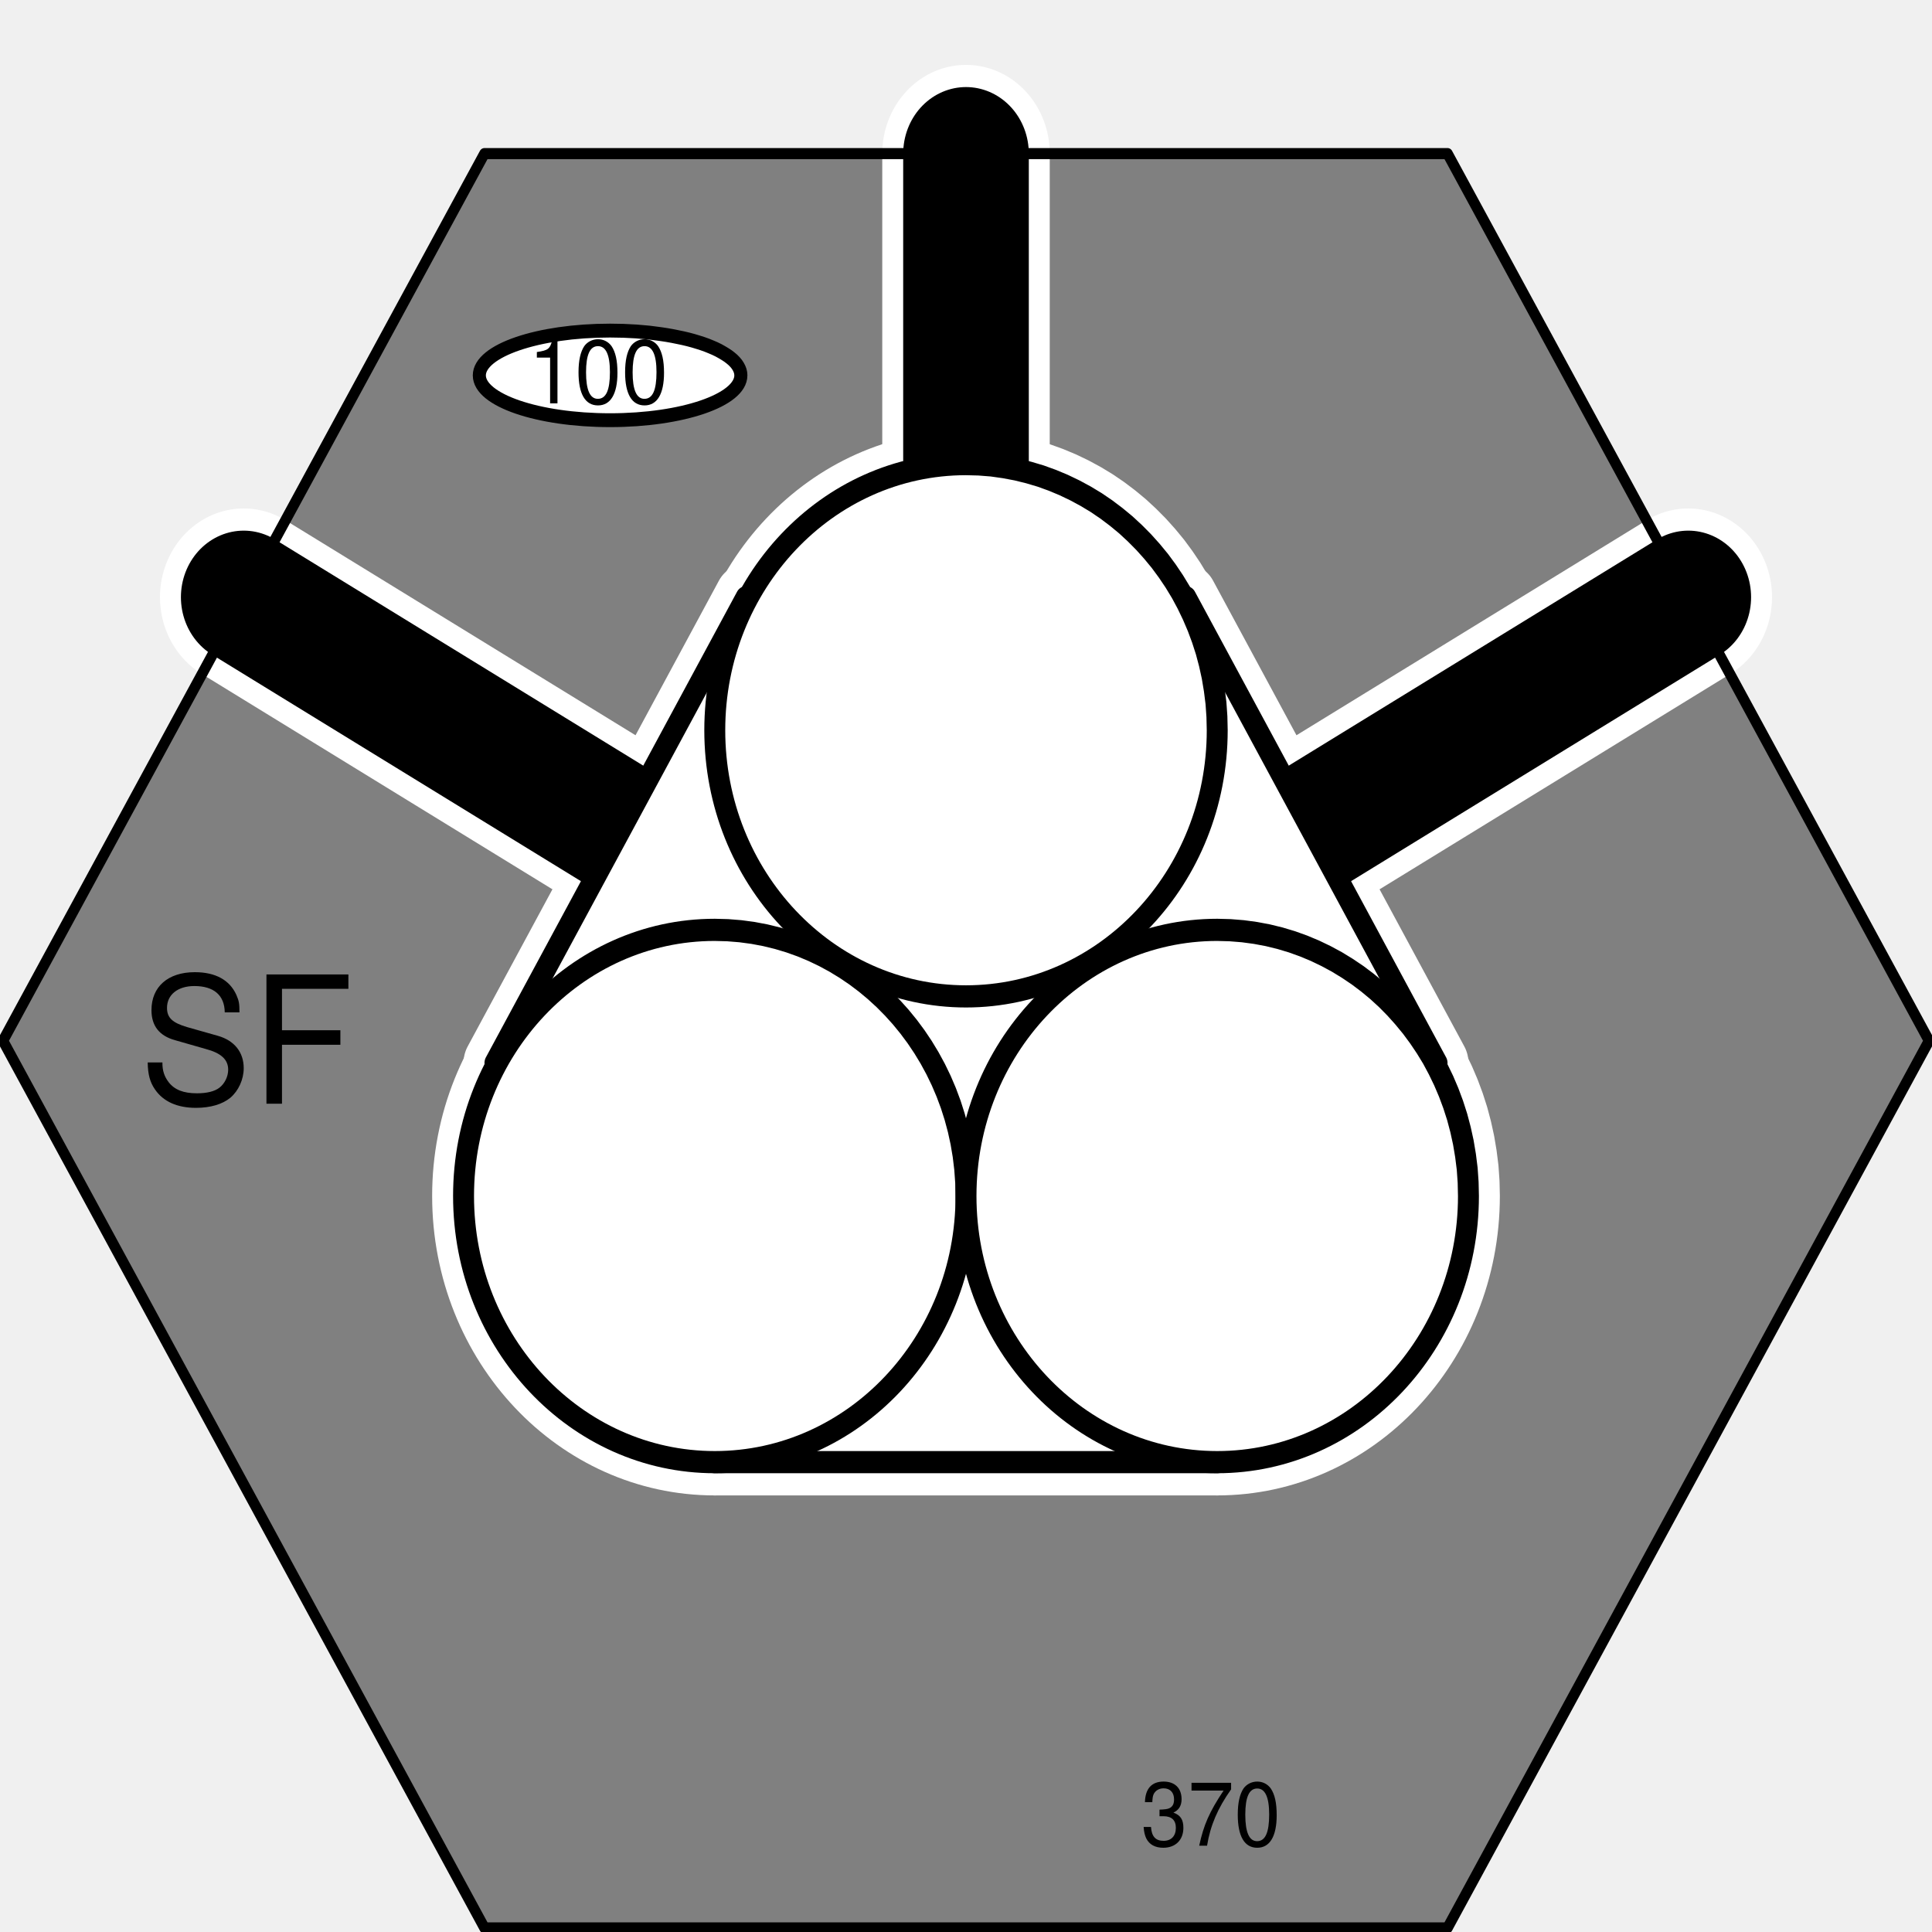
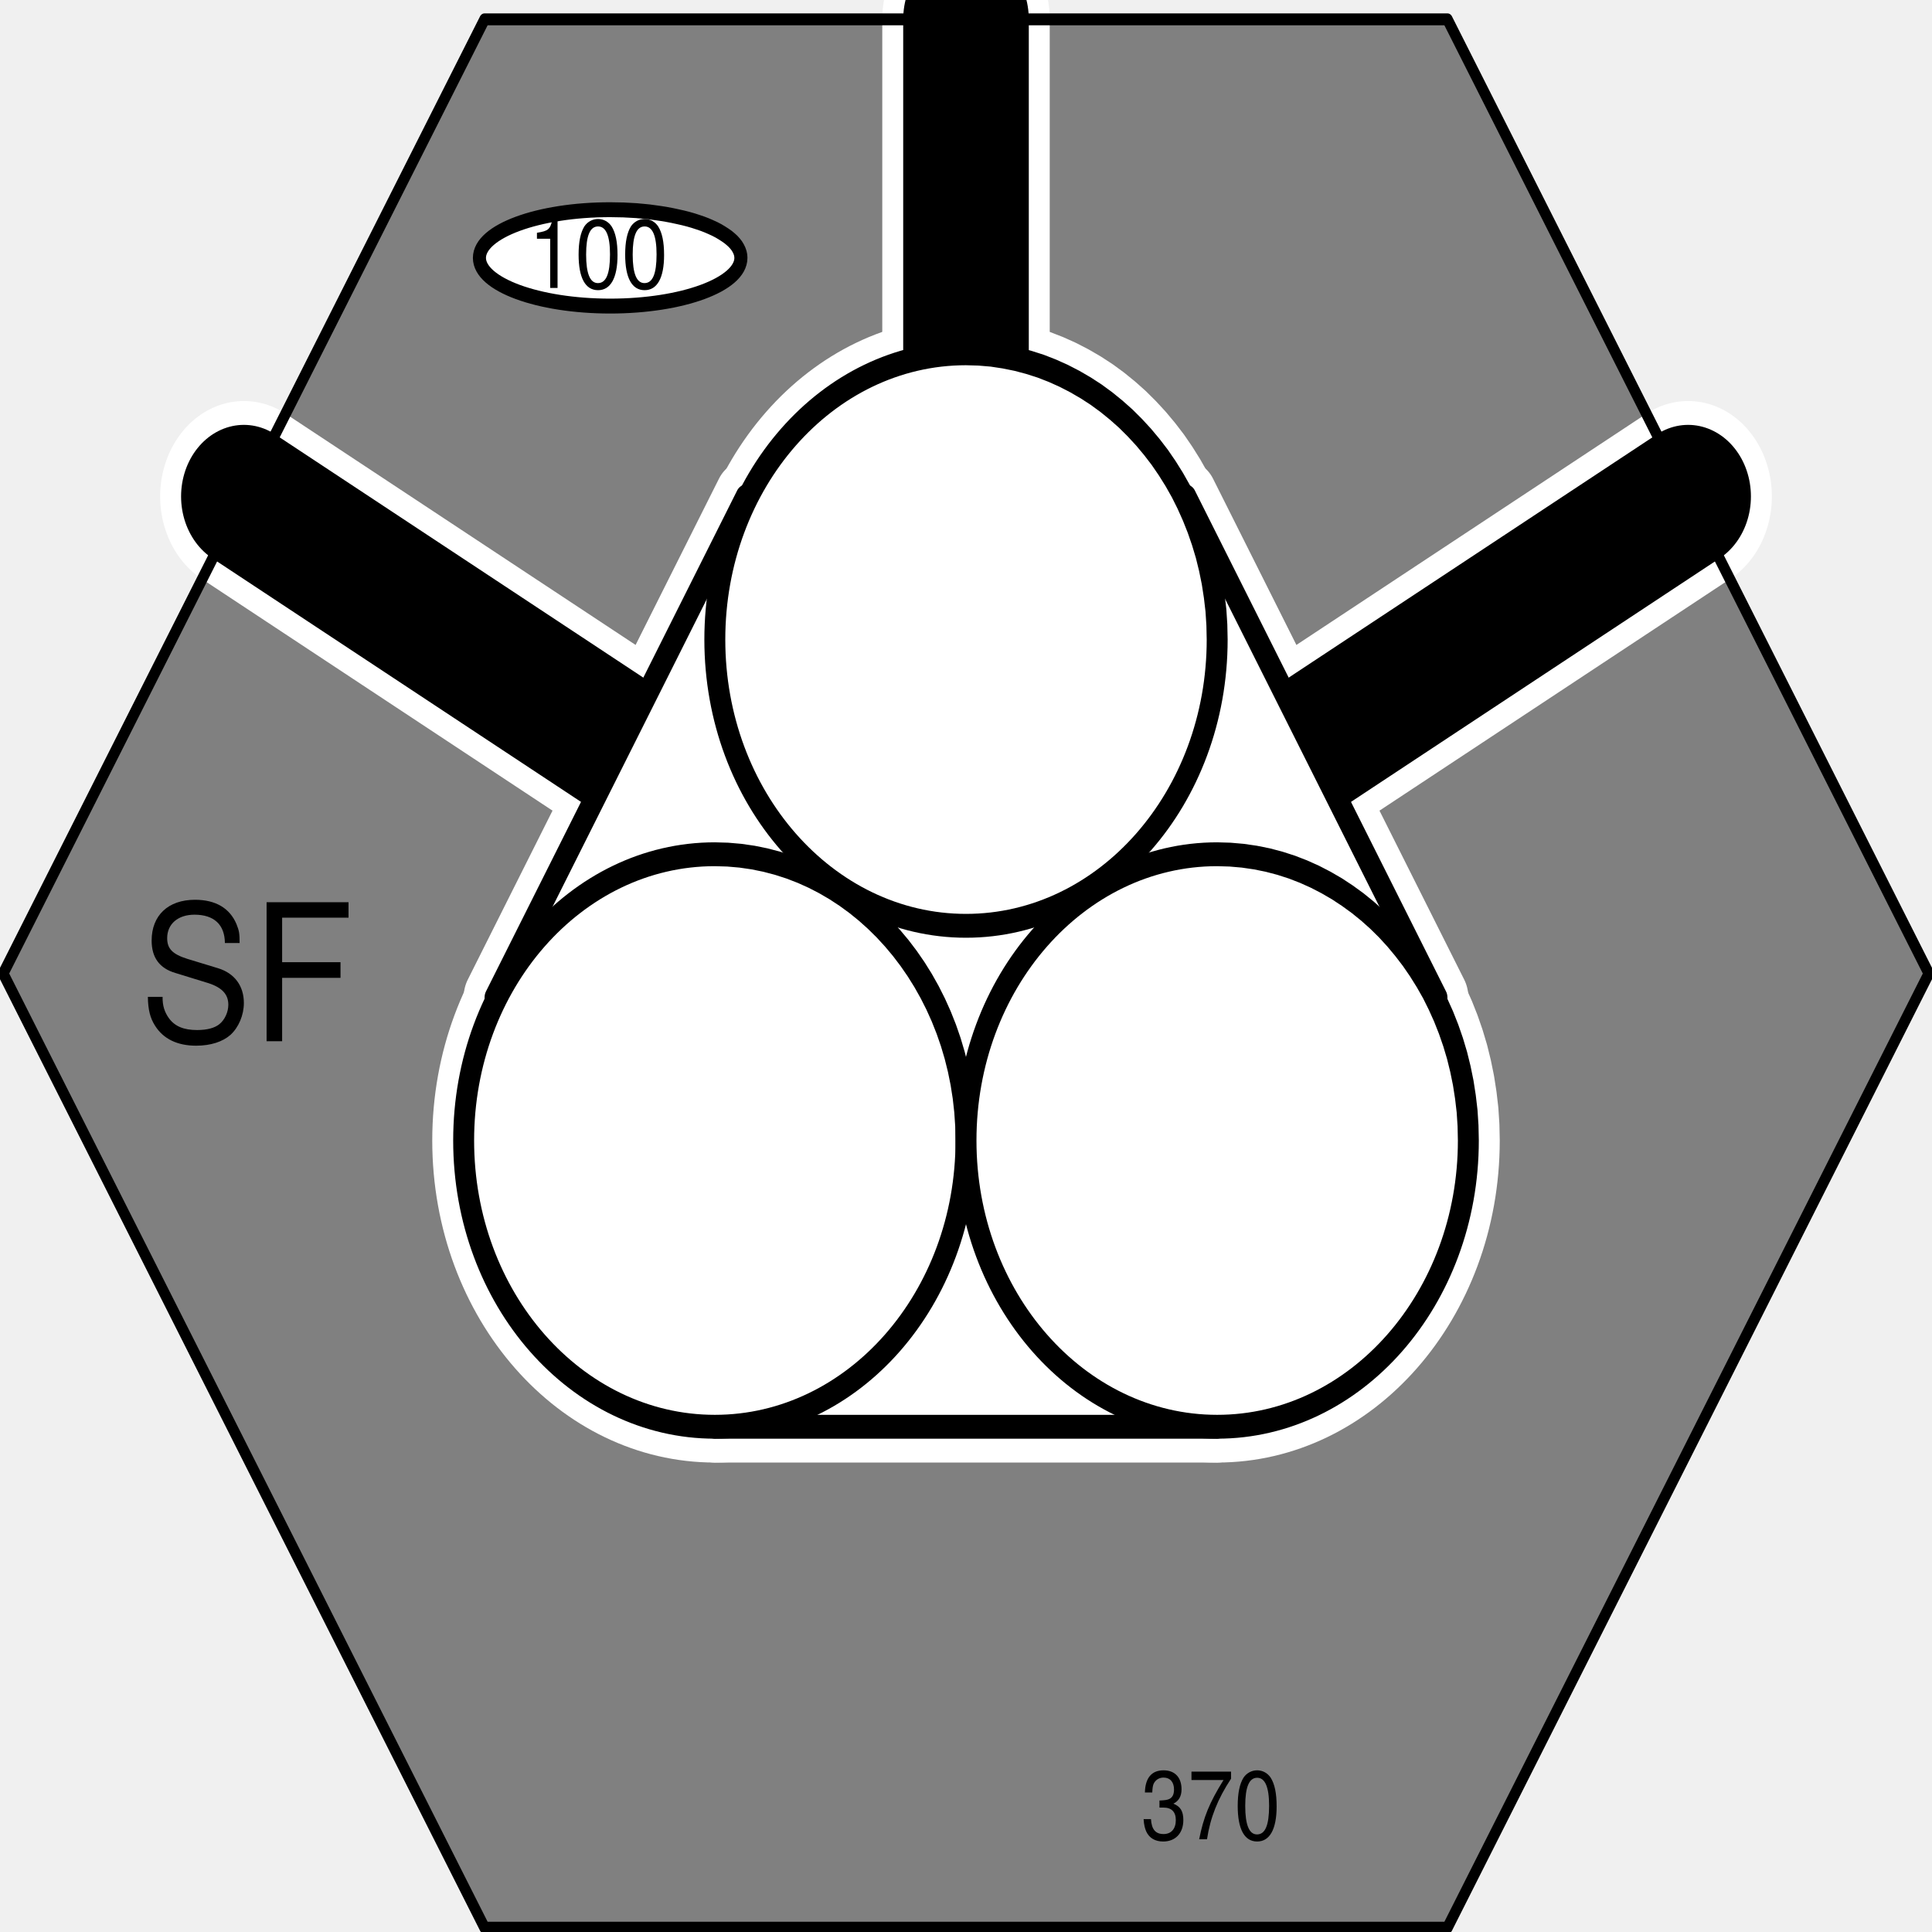
<svg xmlns="http://www.w3.org/2000/svg" width="100" height="100" viewBox="0 0 1 1" preserveAspectRatio="none" id="svg9352" version="1.0">
  <defs id="defs9421" />
-   <g transform="matrix(5.418114e-3,0,0,-5.739835e-3,-1.175565e-3,1.000747)" xml:space="preserve" style="font-style:normal;font-variant:normal;font-weight:normal;font-stretch:normal;letter-spacing:normal;word-spacing:normal;text-anchor:start;fill:none;fill-opacity:1;stroke:#000000;stroke-linecap:butt;stroke-linejoin:miter;stroke-miterlimit:10.433;stroke-dasharray:none;stroke-dashoffset:0;stroke-opacity:1" id="g9360">
+   <g transform="matrix(5.4169931e-3,0,0,-6.173513e-3,-1.0718844e-3,1.000861)" xml:space="preserve" style="font-style:normal;font-variant:normal;font-weight:normal;font-stretch:normal;letter-spacing:normal;word-spacing:normal;text-anchor:start;fill:none;fill-opacity:1;stroke:#000000;stroke-linecap:butt;stroke-linejoin:miter;stroke-miterlimit:10.433;stroke-dasharray:none;stroke-dashoffset:0;stroke-opacity:1" id="g9360">
    <polygon points="46.5,160.5 138.5,160.5 184.5,80.5 138.5,0.5 46.5,0.5 0.5,80.5 46.5,160.5 " style="fill:#808080;fill-rule:nonzero;stroke:#808080;stroke-width:0;stroke-linejoin:round" id="polygon9362" />
    <text transform="matrix(1,0,0,-1,109.22,7.9141)" style="font-size:8px;fill:#000000;stroke:none;font-family:&quot;Helvetica&quot;, sans-serif" id="text9364">370</text>
    <polygon points="68.5,42.5 116.5,42.5 137.5,78.5 113.5,120.5 71.5,120.5 47.5,78.5 68.5,42.5 " style="fill:#ffffff;fill-rule:nonzero;stroke:#ffffff;stroke-width:0;stroke-linejoin:round" id="polygon9366" />
    <polygon points="68.5,42.5 116.5,42.5 137.5,78.5 113.5,120.5 71.5,120.5 47.5,78.5 68.5,42.5 " style="stroke:#ffffff;stroke-width:6;stroke-linejoin:round" id="polygon9368" />
    <path d="M 92.5,66.5 L 92.469,67.735 L 92.376,68.954 L 92.223,70.155 L 92.012,71.337 L 91.744,72.498 L 91.421,73.637 L 91.044,74.752 L 90.614,75.841 L 90.133,76.905 L 89.603,77.939 L 89.025,78.944 L 88.401,79.918 L 87.732,80.859 L 87.019,81.766 L 86.265,82.637 L 85.47,83.47 L 84.637,84.265 L 83.766,85.019 L 82.859,85.732 L 81.918,86.401 L 80.944,87.025 L 79.939,87.603 L 78.905,88.133 L 77.841,88.614 L 76.752,89.044 L 75.637,89.421 L 74.498,89.744 L 73.337,90.012 L 72.155,90.223 L 70.954,90.376 L 69.735,90.469 L 68.5,90.5 C 55.246,90.5 44.5,79.754 44.5,66.5 C 44.5,53.246 55.246,42.5 68.5,42.5 C 81.754,42.5 92.5,53.246 92.5,66.5 z " style="fill:#ffffff;fill-rule:nonzero;stroke:#ffffff;stroke-width:0;stroke-linecap:round;stroke-linejoin:round" id="path9370" />
    <path d="M 92.5,66.5 L 92.469,67.735 L 92.376,68.954 L 92.223,70.155 L 92.012,71.337 L 91.744,72.498 L 91.421,73.637 L 91.044,74.752 L 90.614,75.841 L 90.133,76.905 L 89.603,77.939 L 89.025,78.944 L 88.401,79.918 L 87.732,80.859 L 87.019,81.766 L 86.265,82.637 L 85.47,83.47 L 84.637,84.265 L 83.766,85.019 L 82.859,85.732 L 81.918,86.401 L 80.944,87.025 L 79.939,87.603 L 78.905,88.133 L 77.841,88.614 L 76.752,89.044 L 75.637,89.421 L 74.498,89.744 L 73.337,90.012 L 72.155,90.223 L 70.954,90.376 L 69.735,90.469 L 68.5,90.5 C 55.246,90.5 44.5,79.754 44.5,66.5 C 44.5,53.246 55.246,42.5 68.5,42.5 C 81.754,42.5 92.5,53.246 92.5,66.5 z " style="stroke:#ffffff;stroke-width:6;stroke-linecap:round;stroke-linejoin:round" id="path9372" />
    <path d="M 140.5,66.5 L 140.47,67.735 L 140.38,68.954 L 140.22,70.155 L 140.01,71.337 L 139.74,72.498 L 139.42,73.637 L 139.04,74.752 L 138.61,75.841 L 138.13,76.905 L 137.6,77.939 L 137.03,78.944 L 136.4,79.918 L 135.73,80.859 L 135.02,81.766 L 134.26,82.637 L 133.47,83.47 L 132.64,84.265 L 131.77,85.019 L 130.86,85.732 L 129.92,86.401 L 128.94,87.025 L 127.94,87.603 L 126.9,88.133 L 125.84,88.614 L 124.75,89.044 L 123.64,89.421 L 122.5,89.744 L 121.34,90.012 L 120.15,90.223 L 118.95,90.376 L 117.73,90.469 L 116.5,90.5 C 103.25,90.5 92.5,79.754 92.5,66.5 C 92.5,53.246 103.25,42.5 116.5,42.5 C 129.75,42.5 140.5,53.246 140.5,66.5 z " style="fill:#ffffff;fill-rule:nonzero;stroke:#ffffff;stroke-width:0;stroke-linecap:round;stroke-linejoin:round" id="path9374" />
    <path d="M 140.5,66.5 L 140.47,67.735 L 140.38,68.954 L 140.22,70.155 L 140.01,71.337 L 139.74,72.498 L 139.42,73.637 L 139.04,74.752 L 138.61,75.841 L 138.13,76.905 L 137.6,77.939 L 137.03,78.944 L 136.4,79.918 L 135.73,80.859 L 135.02,81.766 L 134.26,82.637 L 133.47,83.47 L 132.64,84.265 L 131.77,85.019 L 130.86,85.732 L 129.92,86.401 L 128.94,87.025 L 127.94,87.603 L 126.9,88.133 L 125.84,88.614 L 124.75,89.044 L 123.64,89.421 L 122.5,89.744 L 121.34,90.012 L 120.15,90.223 L 118.95,90.376 L 117.73,90.469 L 116.5,90.5 C 103.25,90.5 92.5,79.754 92.5,66.5 C 92.5,53.246 103.25,42.5 116.5,42.5 C 129.75,42.5 140.5,53.246 140.5,66.5 z " style="stroke:#ffffff;stroke-width:6;stroke-linecap:round;stroke-linejoin:round" id="path9376" />
    <path d="M 116.5,108.5 L 116.47,109.73 L 116.38,110.95 L 116.22,112.15 L 116.01,113.34 L 115.74,114.5 L 115.42,115.64 L 115.04,116.75 L 114.61,117.84 L 114.13,118.9 L 113.6,119.94 L 113.03,120.94 L 112.4,121.92 L 111.73,122.86 L 111.02,123.77 L 110.26,124.64 L 109.47,125.47 L 108.64,126.26 L 107.77,127.02 L 106.86,127.73 L 105.92,128.4 L 104.94,129.03 L 103.94,129.6 L 102.9,130.13 L 101.84,130.61 L 100.75,131.04 L 99.637,131.42 L 98.498,131.74 L 97.337,132.01 L 96.155,132.22 L 94.954,132.38 L 93.735,132.47 L 92.5,132.5 C 79.246,132.5 68.5,121.75 68.5,108.5 C 68.5,95.246 79.246,84.5 92.5,84.5 C 105.75,84.5 116.5,95.246 116.5,108.5 z " style="fill:#ffffff;fill-rule:nonzero;stroke:#ffffff;stroke-width:0;stroke-linecap:round;stroke-linejoin:round" id="path9378" />
    <path d="M 116.5,108.5 L 116.47,109.73 L 116.38,110.95 L 116.22,112.15 L 116.01,113.34 L 115.74,114.5 L 115.42,115.64 L 115.04,116.75 L 114.61,117.84 L 114.13,118.9 L 113.6,119.94 L 113.03,120.94 L 112.4,121.92 L 111.73,122.86 L 111.02,123.77 L 110.26,124.64 L 109.47,125.47 L 108.64,126.26 L 107.77,127.02 L 106.86,127.73 L 105.92,128.4 L 104.94,129.03 L 103.94,129.6 L 102.9,130.13 L 101.84,130.61 L 100.75,131.04 L 99.637,131.42 L 98.498,131.74 L 97.337,132.01 L 96.155,132.22 L 94.954,132.38 L 93.735,132.47 L 92.5,132.5 C 79.246,132.5 68.5,121.75 68.5,108.5 C 68.5,95.246 79.246,84.5 92.5,84.5 C 105.75,84.5 116.5,95.246 116.5,108.5 z " style="stroke:#ffffff;stroke-width:6;stroke-linecap:round;stroke-linejoin:round" id="path9380" />
    <line x1="92.5" y1="80.5" x2="23.5" y2="120.5" style="stroke:#ffffff;stroke-width:16;stroke-linecap:round" id="line9382" />
    <line x1="92.5" y1="80.5" x2="92.5" y2="160.5" style="stroke:#ffffff;stroke-width:16;stroke-linecap:round" id="line9384" />
    <line x1="92.5" y1="80.5" x2="161.5" y2="120.5" style="stroke:#ffffff;stroke-width:16;stroke-linecap:round" id="line9386" />
    <line x1="92.5" y1="80.5" x2="23.5" y2="120.5" style="stroke-width:12;stroke-linecap:round" id="line9388" />
    <line x1="92.5" y1="80.5" x2="92.5" y2="160.5" style="stroke-width:12;stroke-linecap:round" id="line9390" />
    <line x1="92.5" y1="80.5" x2="161.5" y2="120.5" style="stroke-width:12;stroke-linecap:round" id="line9392" />
    <polygon points="68.5,42.5 116.5,42.5 137.5,78.5 113.5,120.5 71.5,120.5 47.5,78.5 68.5,42.5 " style="fill:#ffffff;fill-rule:nonzero;stroke:#ffffff;stroke-width:0;stroke-linejoin:round" id="polygon9394" />
    <polygon points="68.5,42.5 116.5,42.5 137.5,78.5 113.5,120.5 71.5,120.5 47.5,78.5 68.5,42.5 " style="stroke-width:2;stroke-linejoin:round" id="polygon9396" />
    <path d="M 92.5,66.5 L 92.469,67.735 L 92.376,68.954 L 92.223,70.155 L 92.012,71.337 L 91.744,72.498 L 91.421,73.637 L 91.044,74.752 L 90.614,75.841 L 90.133,76.905 L 89.603,77.939 L 89.025,78.944 L 88.401,79.918 L 87.732,80.859 L 87.019,81.766 L 86.265,82.637 L 85.47,83.47 L 84.637,84.265 L 83.766,85.019 L 82.859,85.732 L 81.918,86.401 L 80.944,87.025 L 79.939,87.603 L 78.905,88.133 L 77.841,88.614 L 76.752,89.044 L 75.637,89.421 L 74.498,89.744 L 73.337,90.012 L 72.155,90.223 L 70.954,90.376 L 69.735,90.469 L 68.5,90.5 C 55.246,90.5 44.5,79.754 44.5,66.5 C 44.5,53.246 55.246,42.5 68.5,42.5 C 81.754,42.5 92.5,53.246 92.5,66.5 z " style="fill:#ffffff;fill-rule:nonzero;stroke:#ffffff;stroke-width:0;stroke-linecap:round;stroke-linejoin:round" id="path9398" />
    <path d="M 92.5,66.5 L 92.469,67.735 L 92.376,68.954 L 92.223,70.155 L 92.012,71.337 L 91.744,72.498 L 91.421,73.637 L 91.044,74.752 L 90.614,75.841 L 90.133,76.905 L 89.603,77.939 L 89.025,78.944 L 88.401,79.918 L 87.732,80.859 L 87.019,81.766 L 86.265,82.637 L 85.47,83.47 L 84.637,84.265 L 83.766,85.019 L 82.859,85.732 L 81.918,86.401 L 80.944,87.025 L 79.939,87.603 L 78.905,88.133 L 77.841,88.614 L 76.752,89.044 L 75.637,89.421 L 74.498,89.744 L 73.337,90.012 L 72.155,90.223 L 70.954,90.376 L 69.735,90.469 L 68.5,90.5 C 55.246,90.5 44.5,79.754 44.5,66.5 C 44.5,53.246 55.246,42.5 68.5,42.5 C 81.754,42.5 92.5,53.246 92.5,66.5 z " style="stroke-width:2;stroke-linecap:round;stroke-linejoin:round" id="path9400" />
    <path d="M 140.5,66.5 L 140.47,67.735 L 140.38,68.954 L 140.22,70.155 L 140.01,71.337 L 139.74,72.498 L 139.42,73.637 L 139.04,74.752 L 138.61,75.841 L 138.13,76.905 L 137.6,77.939 L 137.03,78.944 L 136.4,79.918 L 135.73,80.859 L 135.02,81.766 L 134.26,82.637 L 133.47,83.47 L 132.64,84.265 L 131.77,85.019 L 130.86,85.732 L 129.92,86.401 L 128.94,87.025 L 127.94,87.603 L 126.9,88.133 L 125.84,88.614 L 124.75,89.044 L 123.64,89.421 L 122.5,89.744 L 121.34,90.012 L 120.15,90.223 L 118.95,90.376 L 117.73,90.469 L 116.5,90.5 C 103.25,90.5 92.5,79.754 92.5,66.5 C 92.5,53.246 103.25,42.5 116.5,42.5 C 129.75,42.5 140.5,53.246 140.5,66.5 z " style="fill:#ffffff;fill-rule:nonzero;stroke:#ffffff;stroke-width:0;stroke-linecap:round;stroke-linejoin:round" id="path9402" />
    <path d="M 140.5,66.5 L 140.47,67.735 L 140.38,68.954 L 140.22,70.155 L 140.01,71.337 L 139.74,72.498 L 139.42,73.637 L 139.04,74.752 L 138.61,75.841 L 138.13,76.905 L 137.6,77.939 L 137.03,78.944 L 136.4,79.918 L 135.73,80.859 L 135.02,81.766 L 134.26,82.637 L 133.47,83.47 L 132.64,84.265 L 131.77,85.019 L 130.86,85.732 L 129.92,86.401 L 128.94,87.025 L 127.94,87.603 L 126.9,88.133 L 125.84,88.614 L 124.75,89.044 L 123.64,89.421 L 122.5,89.744 L 121.34,90.012 L 120.15,90.223 L 118.95,90.376 L 117.73,90.469 L 116.5,90.5 C 103.25,90.5 92.5,79.754 92.5,66.5 C 92.5,53.246 103.25,42.5 116.5,42.5 C 129.75,42.5 140.5,53.246 140.5,66.5 z " style="stroke-width:2;stroke-linecap:round;stroke-linejoin:round" id="path9404" />
    <path d="M 116.5,108.5 L 116.47,109.73 L 116.38,110.95 L 116.22,112.15 L 116.01,113.34 L 115.74,114.5 L 115.42,115.64 L 115.04,116.75 L 114.61,117.84 L 114.13,118.9 L 113.6,119.94 L 113.03,120.94 L 112.4,121.92 L 111.73,122.86 L 111.02,123.77 L 110.26,124.64 L 109.47,125.47 L 108.64,126.26 L 107.77,127.02 L 106.86,127.73 L 105.92,128.4 L 104.94,129.03 L 103.94,129.6 L 102.9,130.13 L 101.84,130.61 L 100.75,131.04 L 99.637,131.42 L 98.498,131.74 L 97.337,132.01 L 96.155,132.22 L 94.954,132.38 L 93.735,132.47 L 92.5,132.5 C 79.246,132.5 68.5,121.75 68.5,108.5 C 68.5,95.246 79.246,84.5 92.5,84.5 C 105.75,84.5 116.5,95.246 116.5,108.5 z " style="fill:#ffffff;fill-rule:nonzero;stroke:#ffffff;stroke-width:0;stroke-linecap:round;stroke-linejoin:round" id="path9406" />
    <path d="M 116.5,108.5 L 116.47,109.73 L 116.38,110.95 L 116.22,112.15 L 116.01,113.34 L 115.74,114.5 L 115.42,115.64 L 115.04,116.75 L 114.61,117.84 L 114.13,118.9 L 113.6,119.94 L 113.03,120.94 L 112.4,121.92 L 111.73,122.86 L 111.02,123.77 L 110.26,124.64 L 109.47,125.47 L 108.64,126.26 L 107.77,127.02 L 106.86,127.73 L 105.92,128.4 L 104.94,129.03 L 103.94,129.6 L 102.9,130.13 L 101.84,130.61 L 100.75,131.04 L 99.637,131.42 L 98.498,131.74 L 97.337,132.01 L 96.155,132.22 L 94.954,132.38 L 93.735,132.47 L 92.5,132.5 C 79.246,132.5 68.5,121.75 68.5,108.5 C 68.5,95.246 79.246,84.5 92.5,84.5 C 105.75,84.5 116.5,95.246 116.5,108.5 z " style="stroke-width:2;stroke-linecap:round;stroke-linejoin:round" id="path9408" />
    <path d="M 70.992,140.5 L 70.976,140.71 L 70.928,140.91 L 70.848,141.11 L 70.738,141.31 L 70.599,141.51 L 70.431,141.7 L 70.234,141.89 L 70.01,142.07 L 69.76,142.25 L 69.484,142.42 L 69.183,142.59 L 68.859,142.76 L 68.51,142.92 L 68.139,143.07 L 67.747,143.22 L 67.333,143.36 L 66.899,143.49 L 66.446,143.62 L 65.974,143.74 L 65.484,143.85 L 64.977,143.95 L 64.454,144.05 L 63.916,144.14 L 63.362,144.22 L 62.795,144.29 L 62.214,144.36 L 61.622,144.41 L 61.017,144.46 L 60.402,144.49 L 59.777,144.52 L 59.143,144.53 L 58.5,144.54 C 51.602,144.54 46.008,142.73 46.008,140.5 C 46.008,138.27 51.602,136.46 58.5,136.46 C 65.398,136.46 70.992,138.27 70.992,140.5 z " style="fill:#ffffff;fill-rule:nonzero;stroke:#ffffff;stroke-width:0;stroke-linecap:round;stroke-linejoin:round" id="path9410" />
    <path d="M 70.992,140.5 L 70.976,140.71 L 70.928,140.91 L 70.848,141.11 L 70.738,141.31 L 70.599,141.51 L 70.431,141.7 L 70.234,141.89 L 70.01,142.07 L 69.76,142.25 L 69.484,142.42 L 69.183,142.59 L 68.859,142.76 L 68.51,142.92 L 68.139,143.07 L 67.747,143.22 L 67.333,143.36 L 66.899,143.49 L 66.446,143.62 L 65.974,143.74 L 65.484,143.85 L 64.977,143.95 L 64.454,144.05 L 63.916,144.14 L 63.362,144.22 L 62.795,144.29 L 62.214,144.36 L 61.622,144.41 L 61.017,144.46 L 60.402,144.49 L 59.777,144.52 L 59.143,144.53 L 58.5,144.54 C 51.602,144.54 46.008,142.73 46.008,140.5 C 46.008,138.27 51.602,136.46 58.5,136.46 C 65.398,136.46 70.992,138.27 70.992,140.5 z " style="stroke-width:1.249;stroke-linecap:round;stroke-linejoin:round" id="path9412" />
    <text transform="matrix(1,0,0,-1,50.691,137.98)" style="font-size:8px;fill:#000000;stroke:none;font-family:&quot;Helvetica&quot;, sans-serif" id="text9414">100</text>
    <text transform="matrix(1,0,0,-1,13.562,74.824)" style="font-size:16px;fill:#000000;stroke:none;font-family:&quot;Helvetica&quot;, sans-serif" id="text9416">SF</text>
    <polygon points="46.5,160.5 138.5,160.5 184.5,80.5 138.5,0.5 46.5,0.5 0.5,80.5 46.5,160.5 " style="stroke-width:1;stroke-linejoin:round" id="polygon9418" />
  </g>
</svg>
